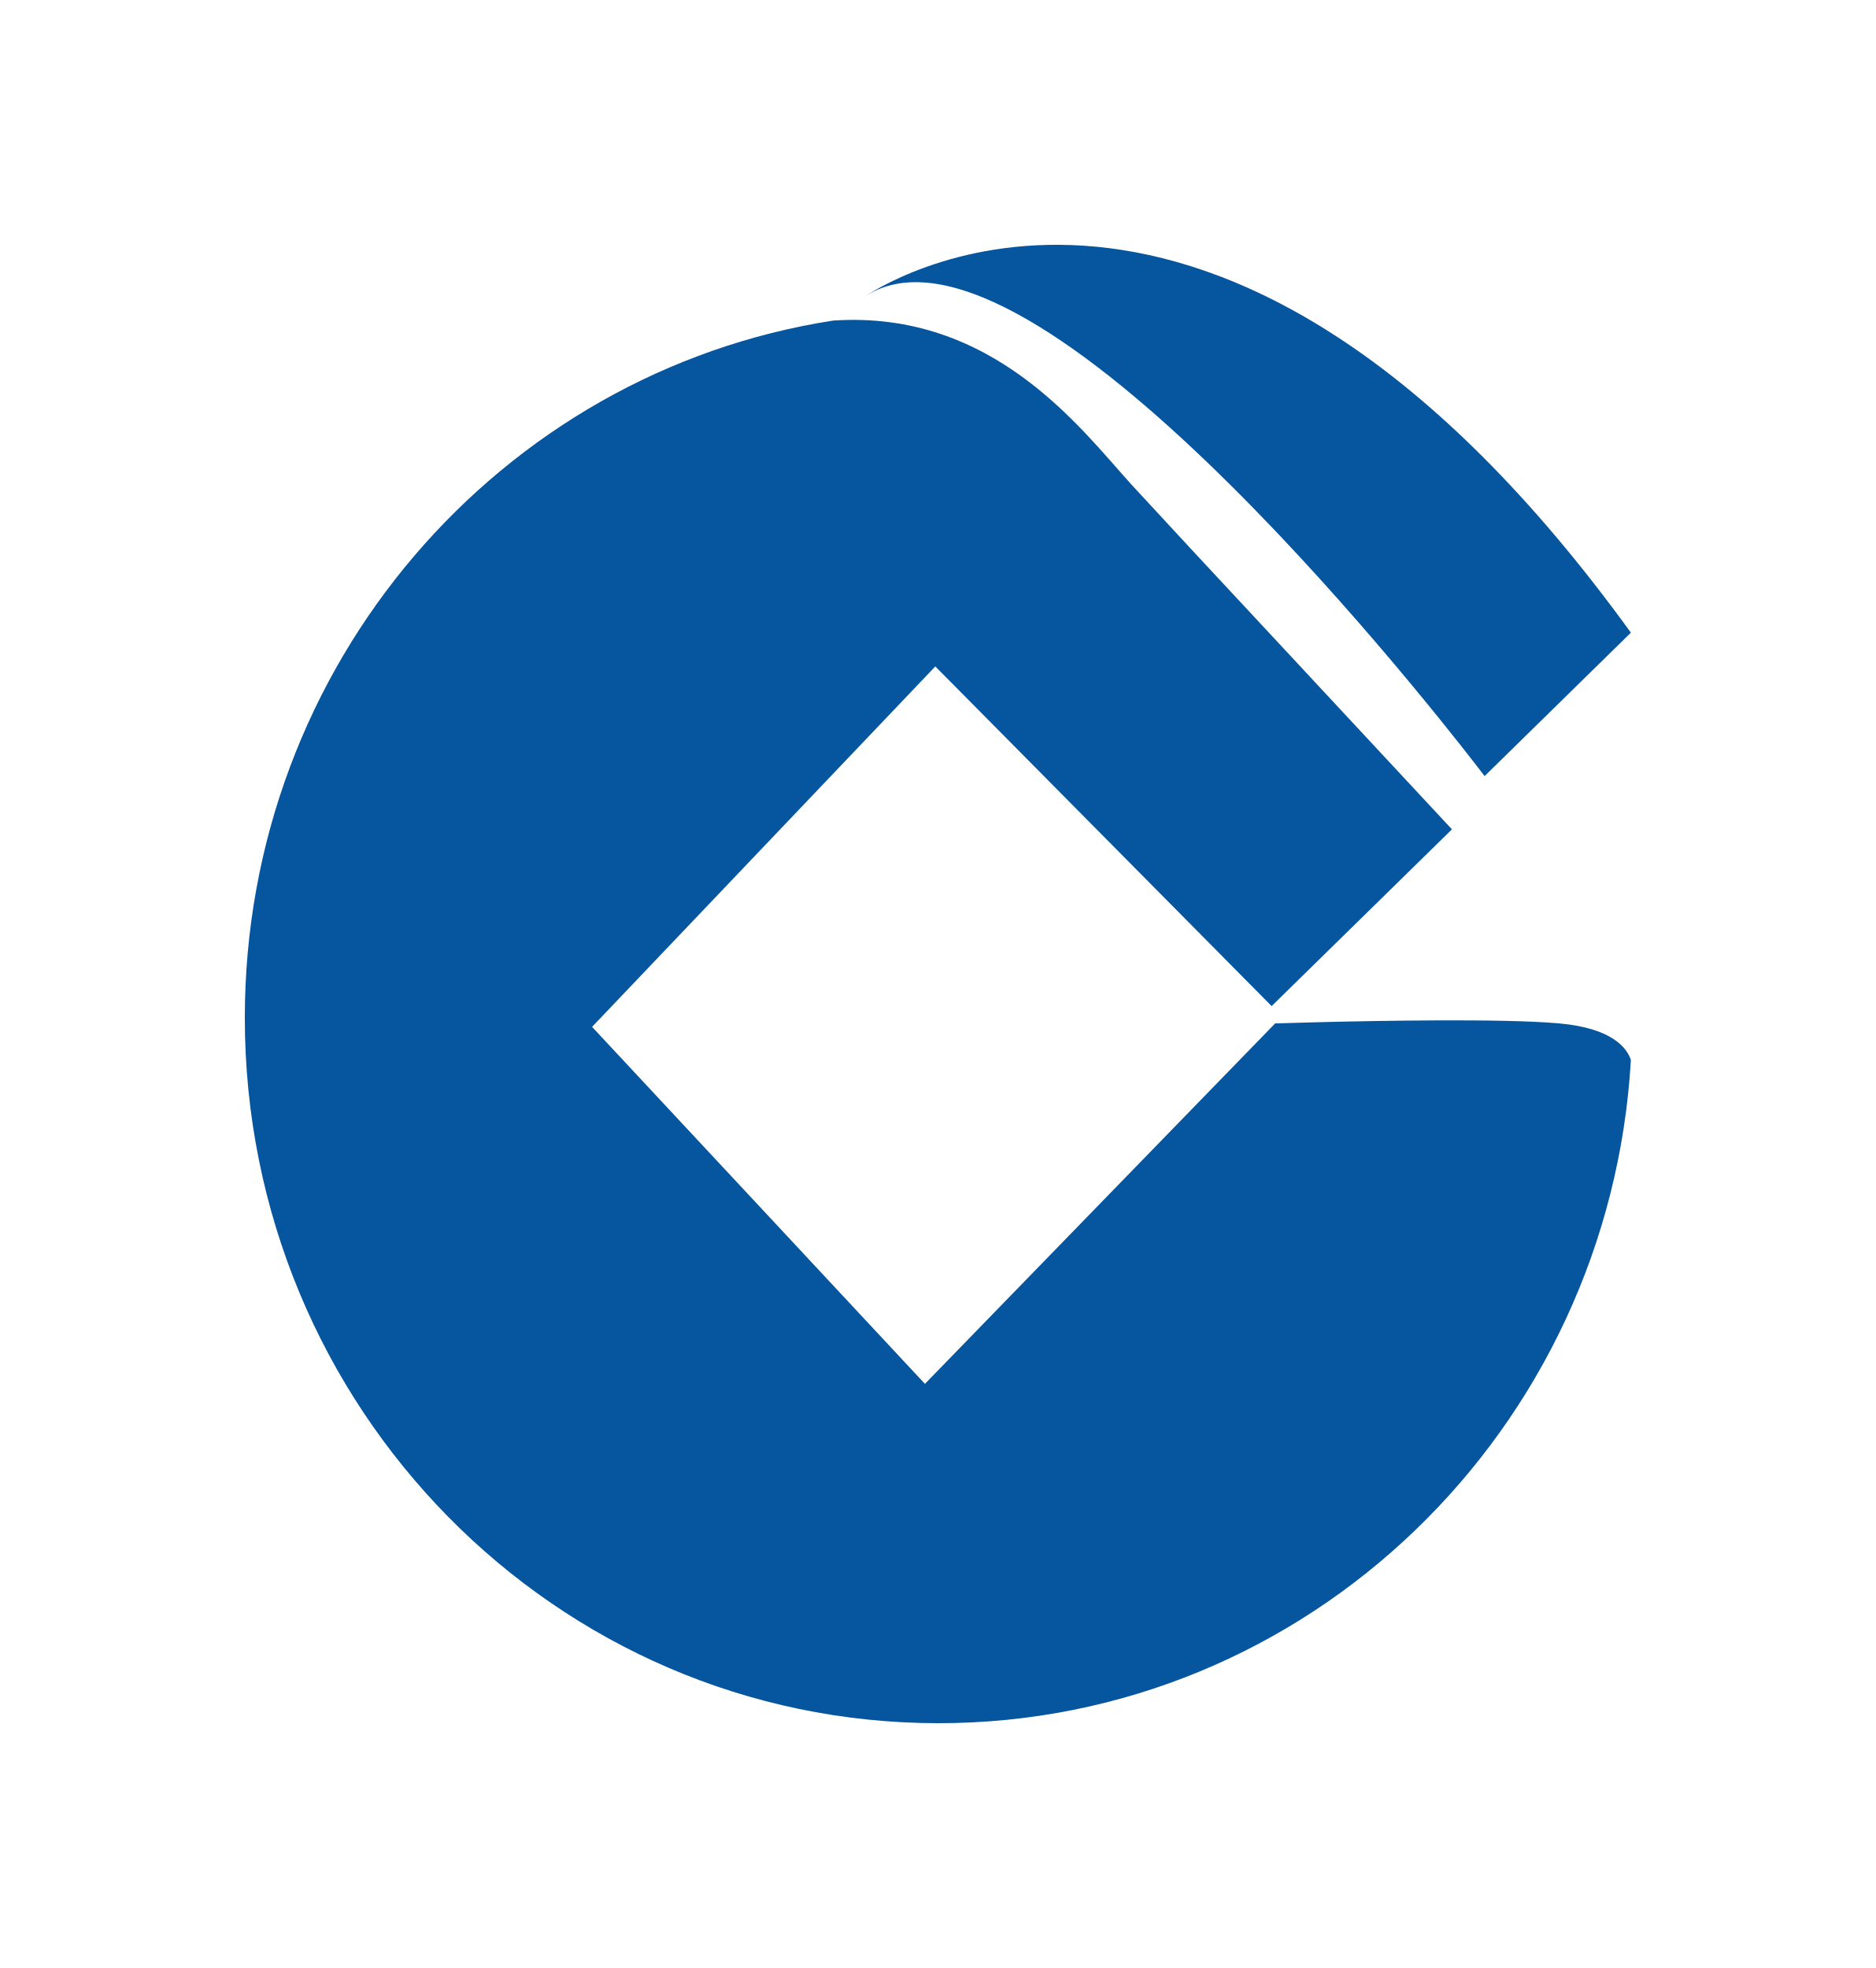
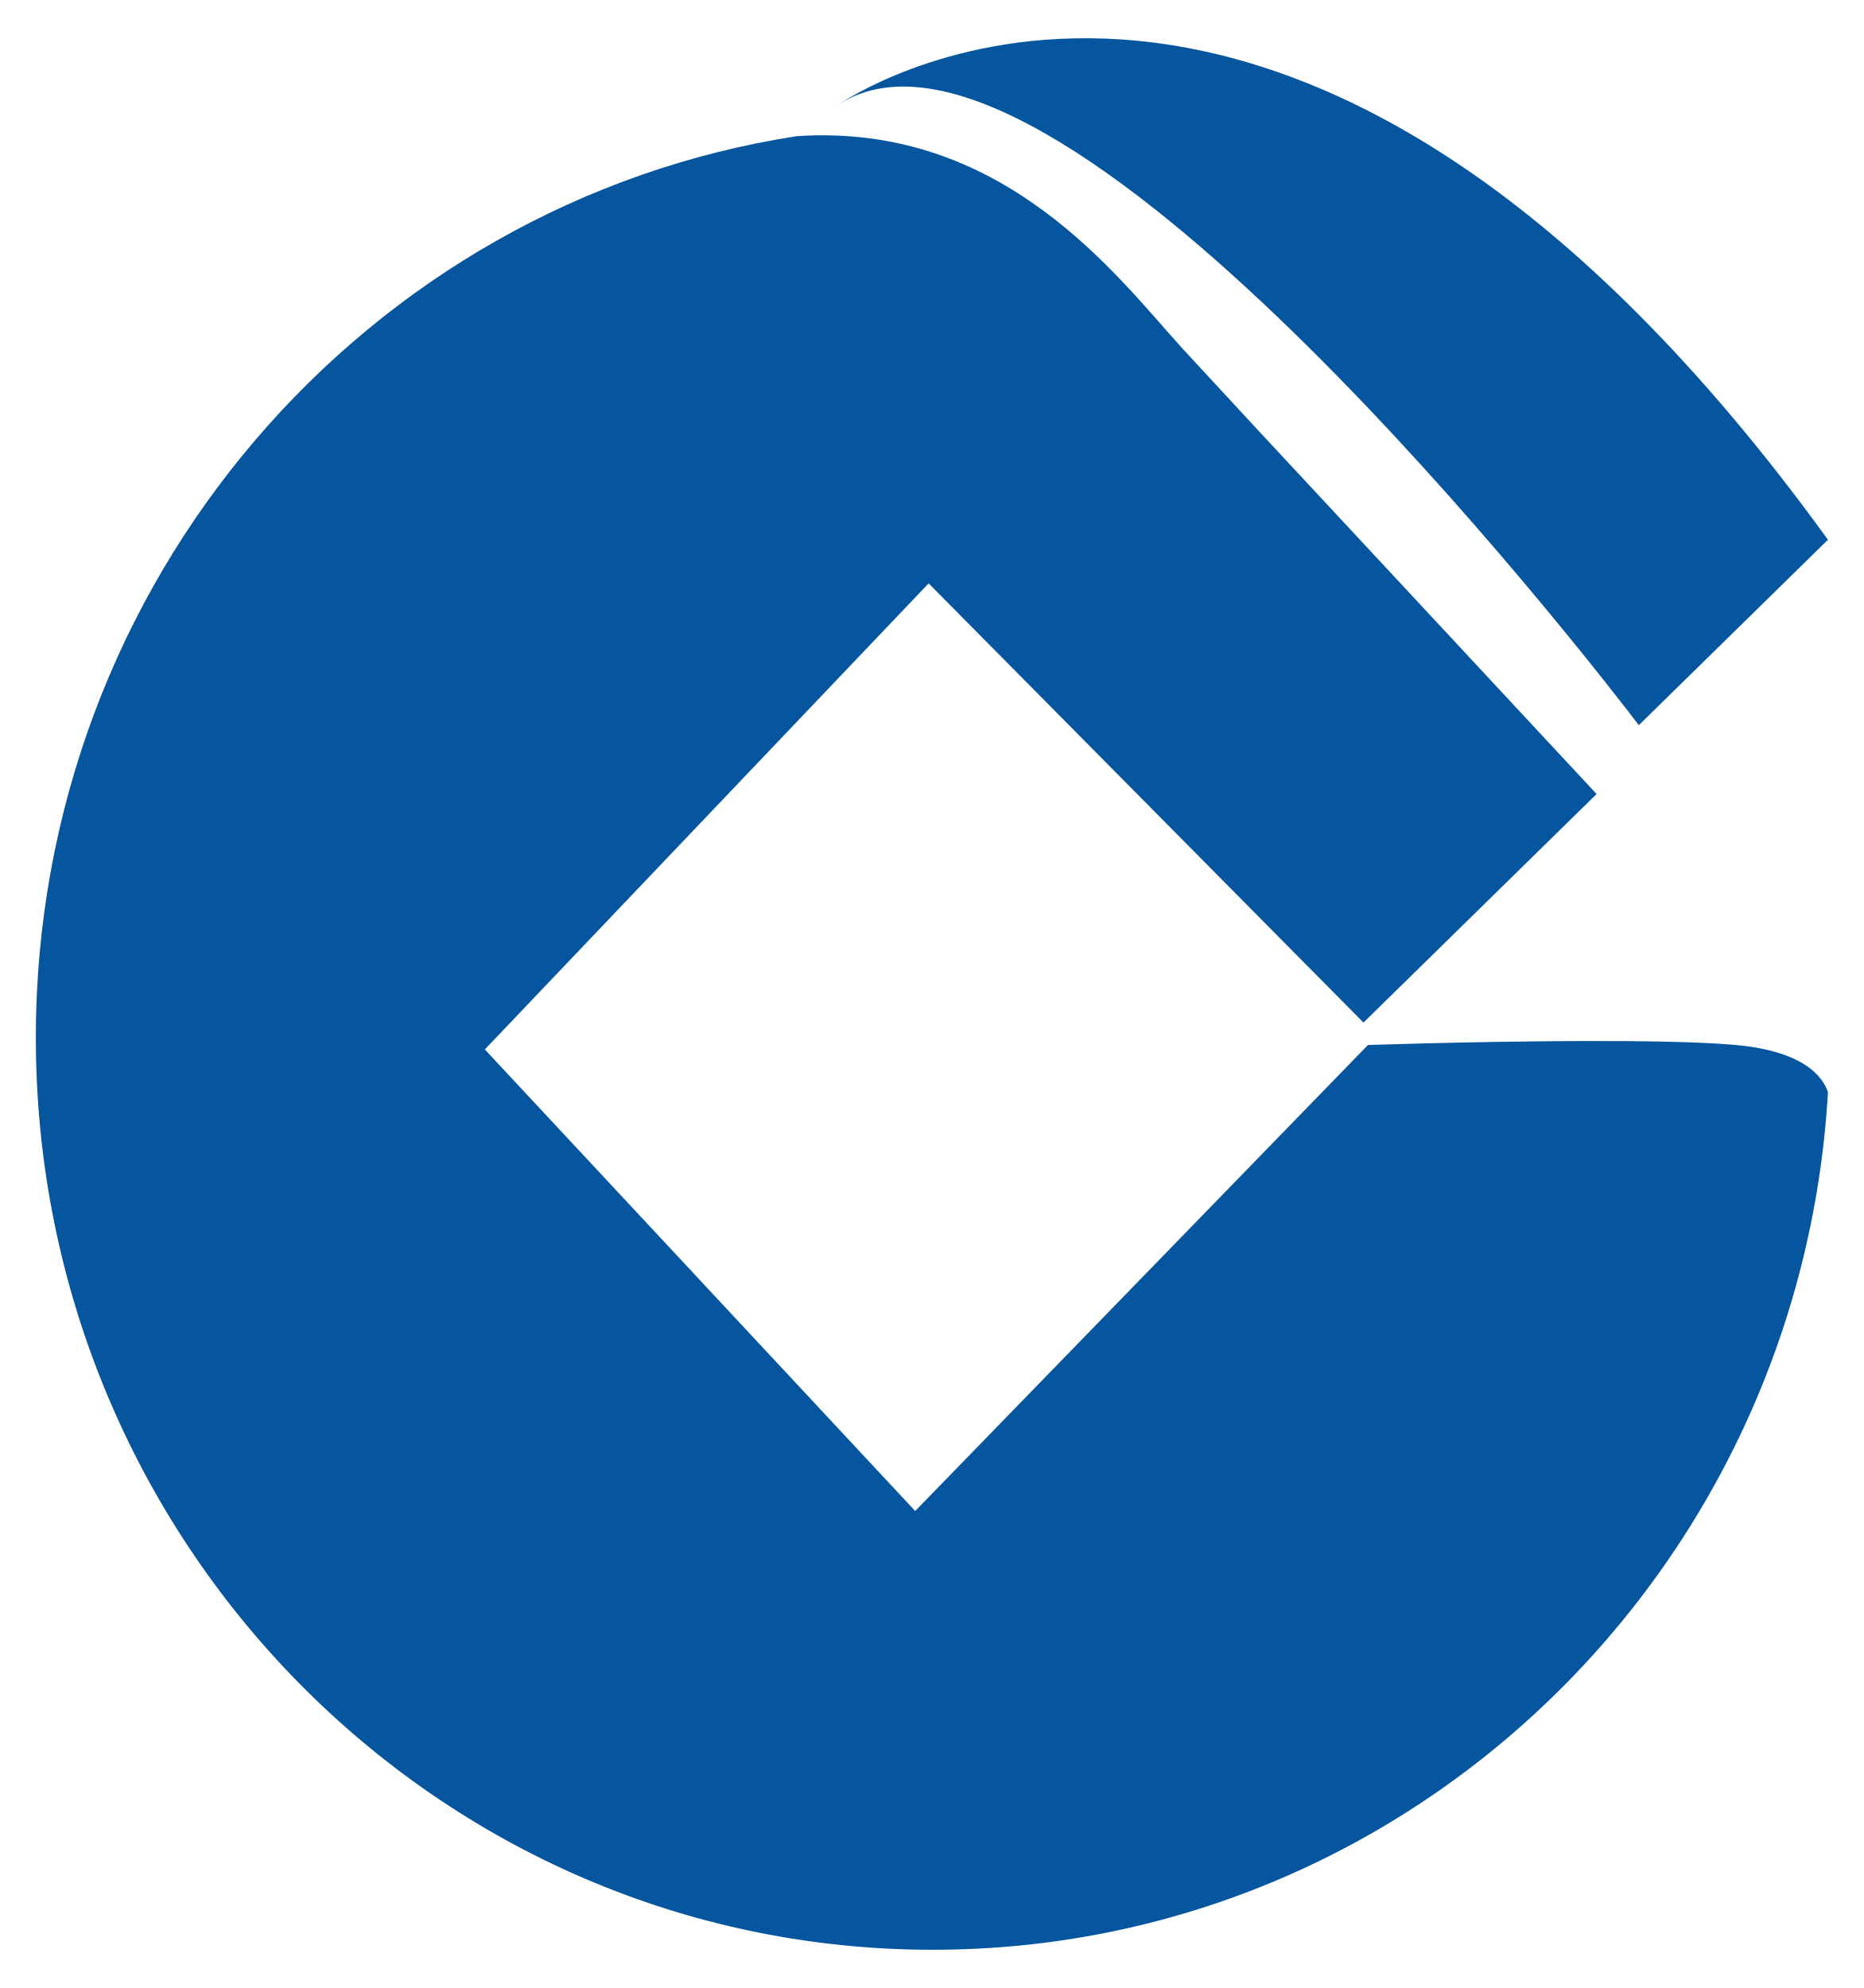
- <svg xmlns="http://www.w3.org/2000/svg" viewBox="-30.71 388.28 235.368 246.963">
+ <svg xmlns="http://www.w3.org/2000/svg" viewBox="-3.469 415.289 180.885 192.944">
  <defs>
    <clipPath id="c">
-       <rect x="-30.71" y="388.28" width="235.368" height="246.963" />
+       <rect x="-3.469" y="415.289" width="180.885" height="192.944" />
    </clipPath>
  </defs>
  <g clip-path="url(#c)">
    <path d="M73.851 428.506c20.116-1.346 31.139 13.68 37.417 20.582l7.309 7.904 32.906 35.361-22.625 22.181-42.203-42.625-43.07 45.232 41.767 44.798 43.945-45.231 5.203-0.147c8.005-0.2 23.151-0.471 30.177 0.122l0.292 0.025c6.688 0.608 8.489 3.123 8.969 4.585-2.69 46.425-40.549 83.23-86.88 83.23-48.08 0-87.048-39.63-87.048-88.515 0-44.321 32.033-81.034 73.841-87.502z m100.087 39.166l-18.357 18-1.04-1.355c-7.792-10.068-57.283-72.443-76.988-58.643l0.312-0.214c3.984-2.632 45.55-27.555 96.073 42.212z" fill="#06569F" />
  </g>
</svg>
